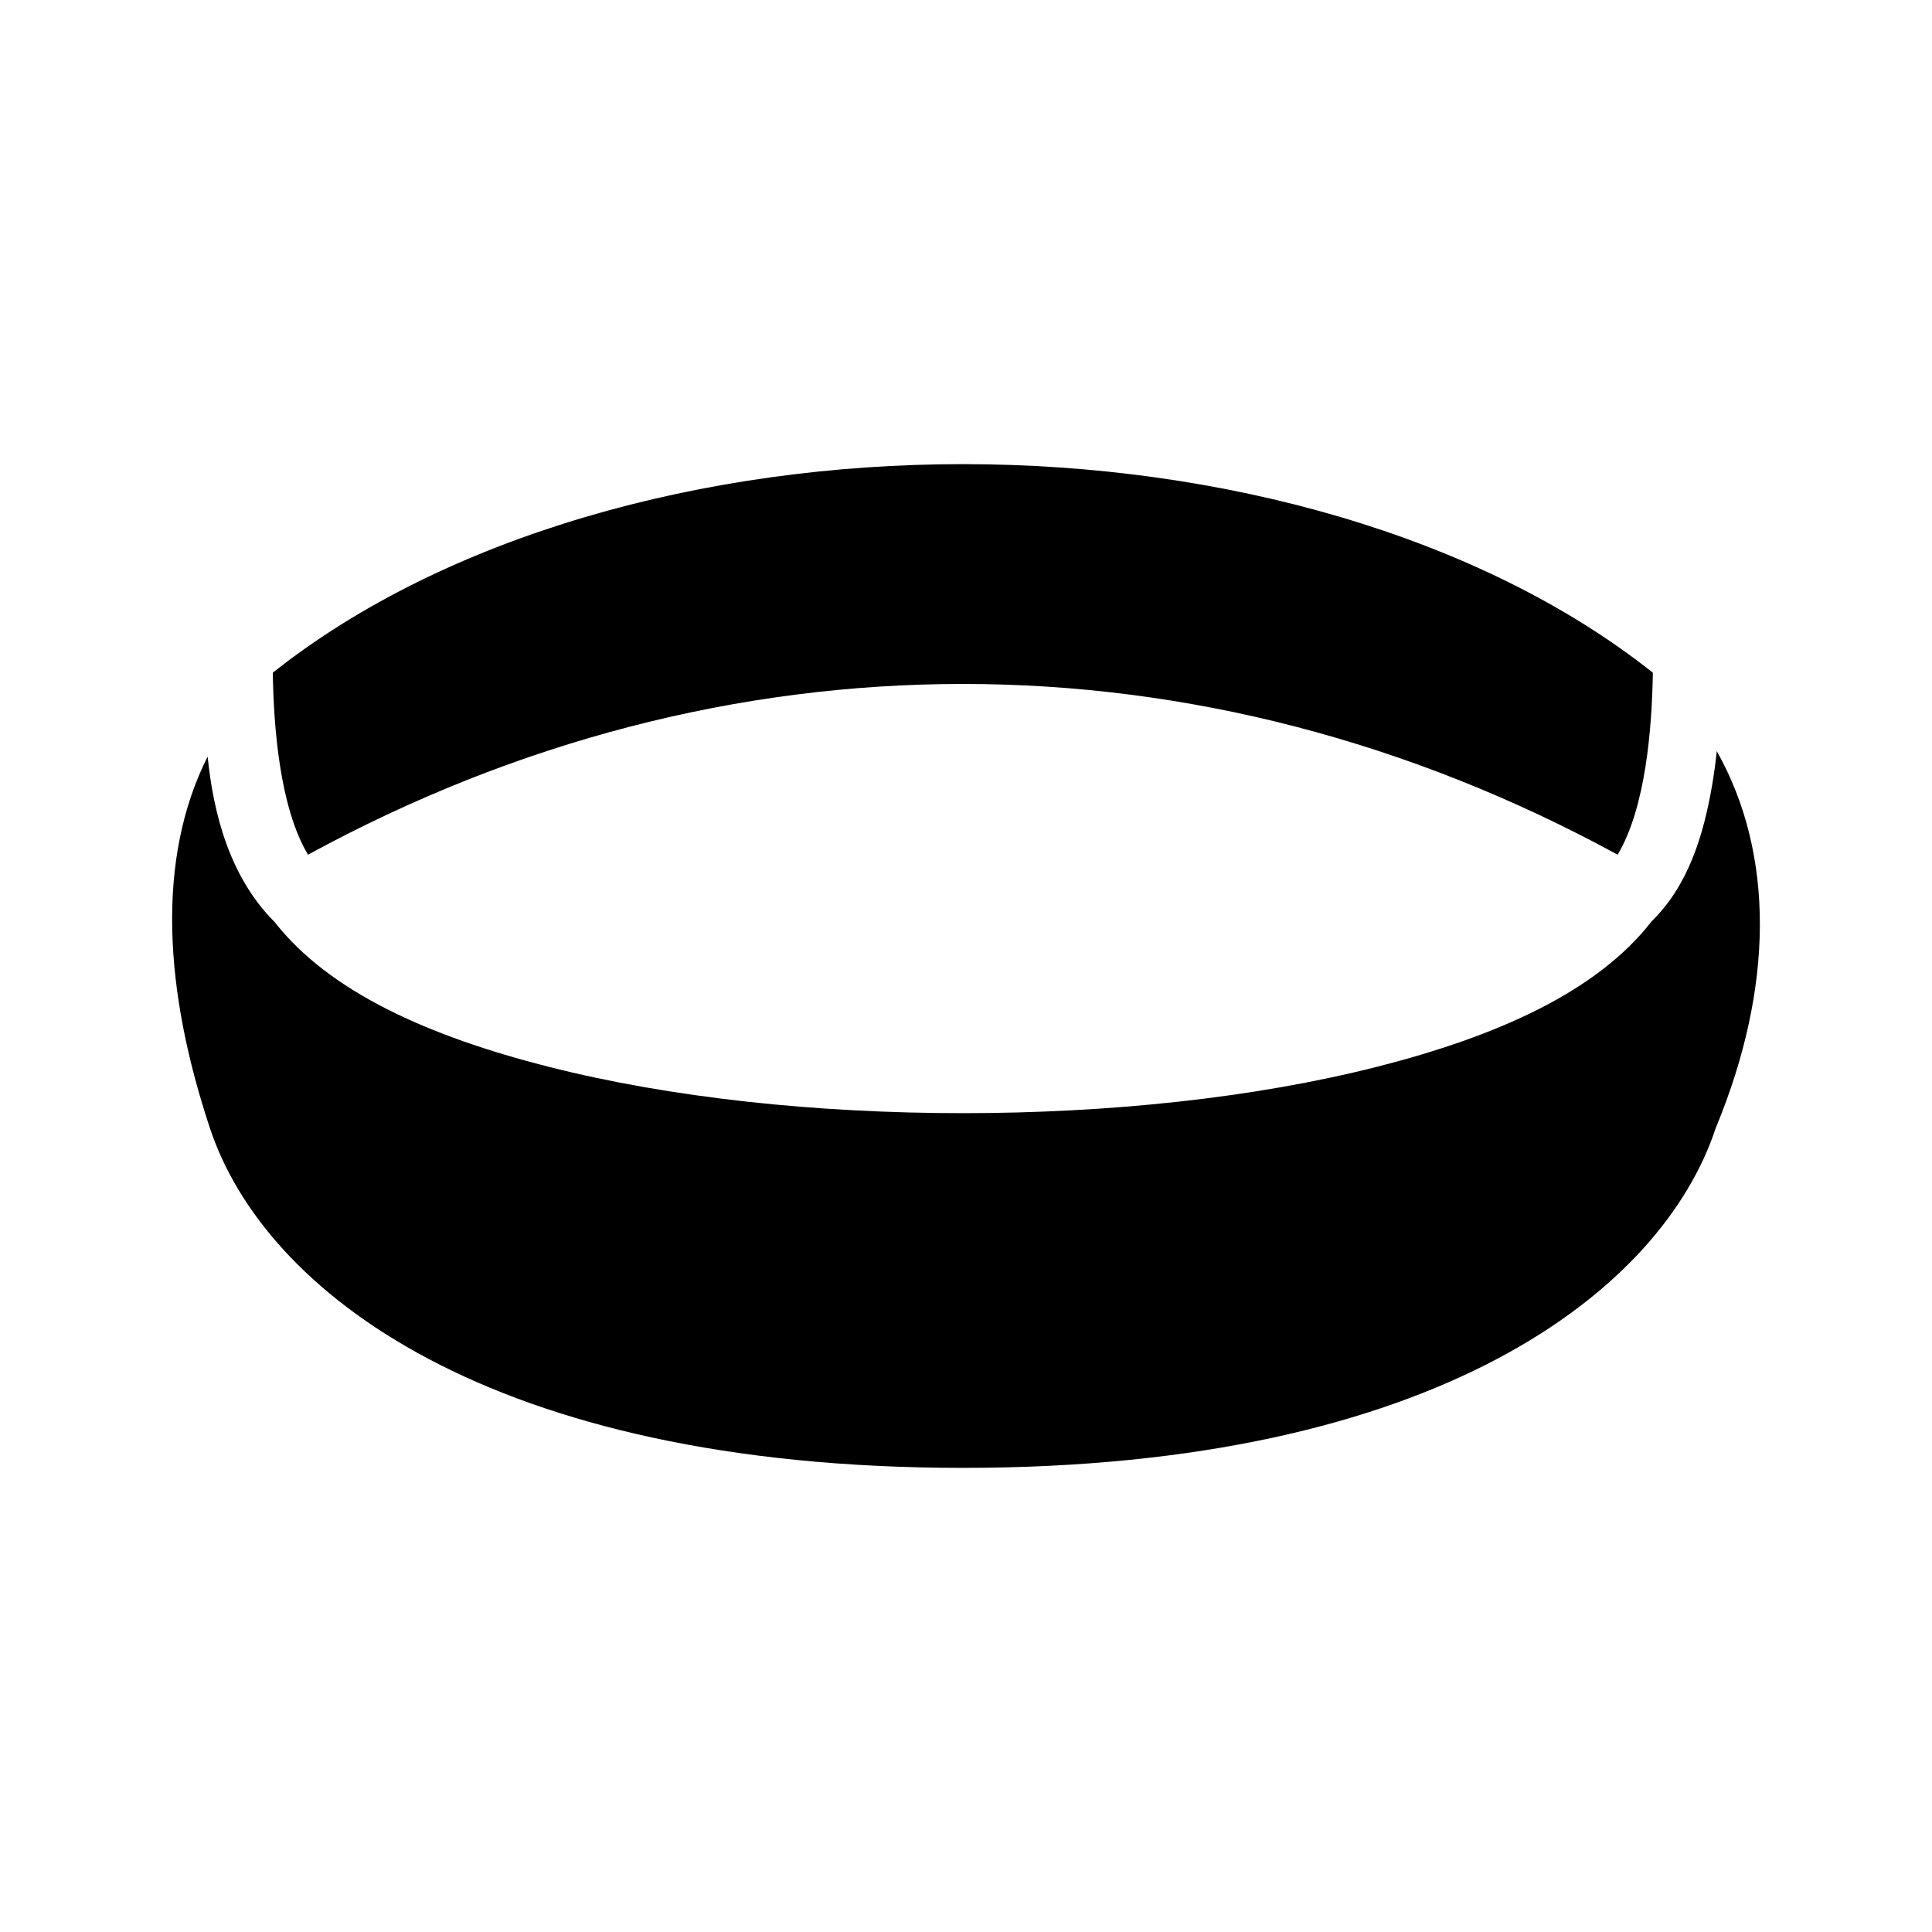
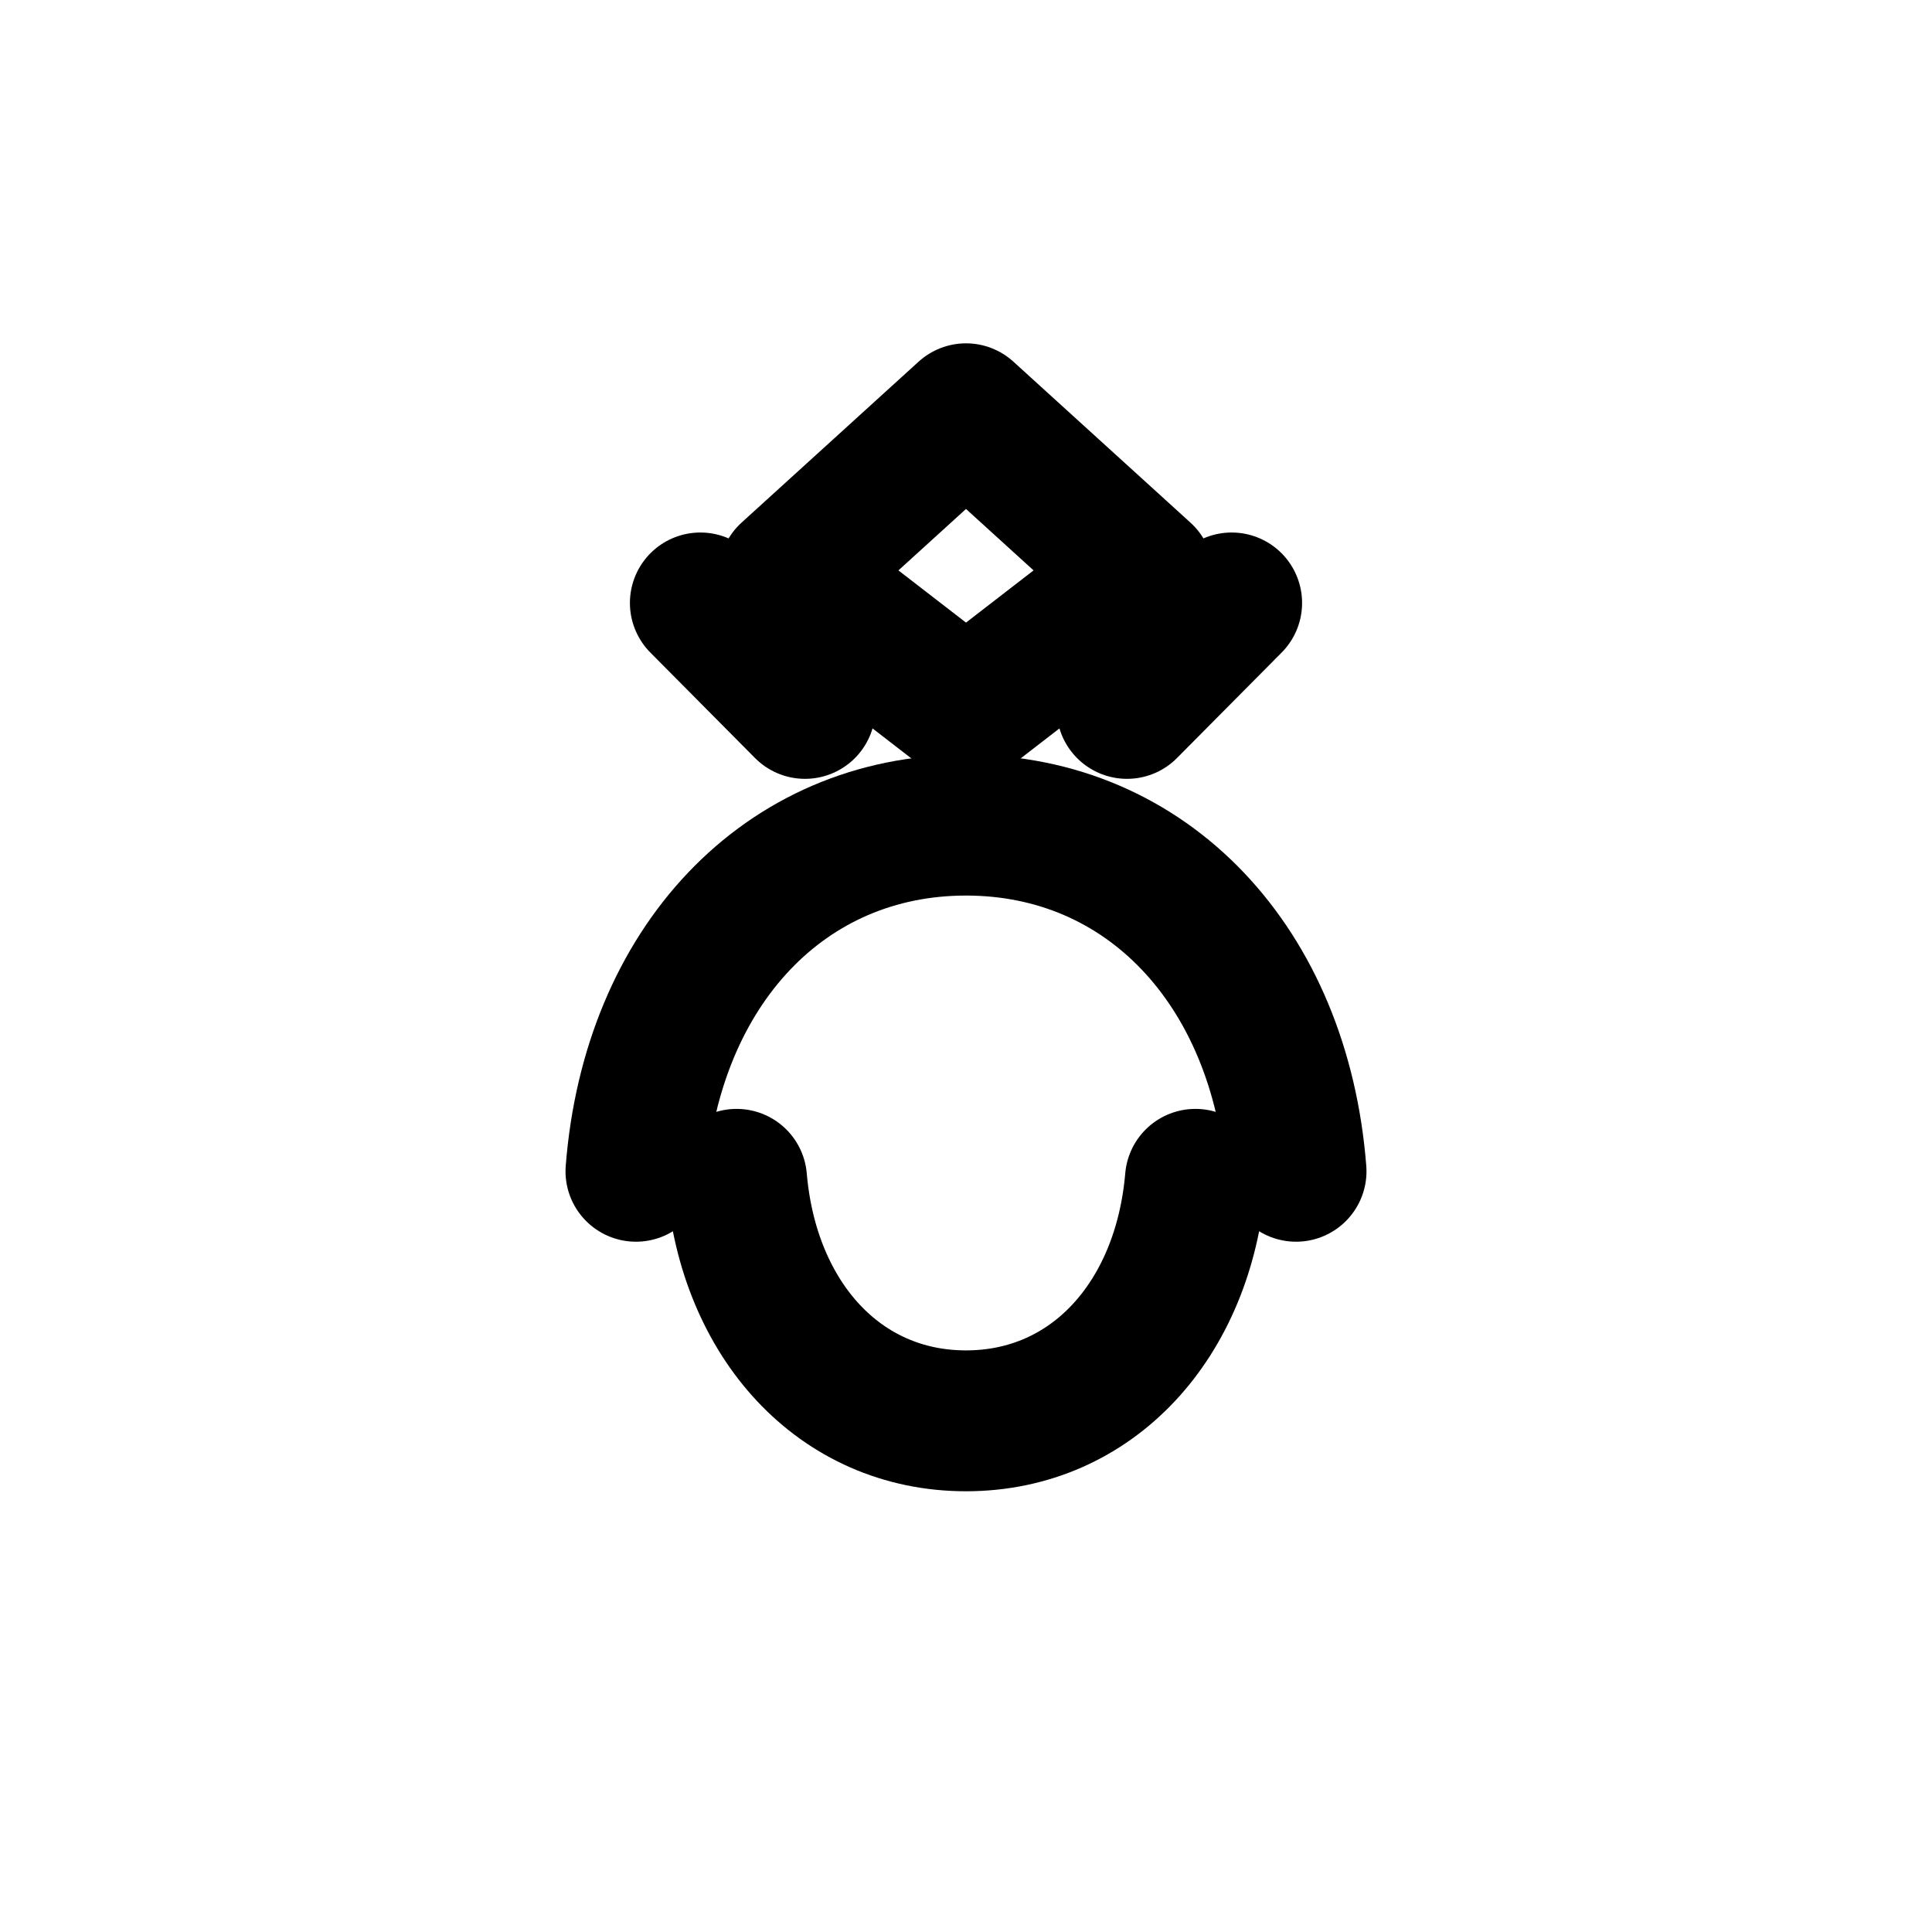
- <svg xmlns="http://www.w3.org/2000/svg" viewBox="0 0 512 512">
-   <path fill="currentColor" d="M255.157 123c-68.66 0-137.1 18.922-182.867 55.275.234 14.35 1.818 35.624 9.332 48.23 110.634-60.336 236.436-60.336 347.07 0 7.513-12.606 9.098-33.88 9.332-48.23C392.257 141.922 323.817 123 255.157 123zm199.81 76.057c-.324 2.98-.718 6.02-1.246 9.082-2.226 12.93-6.213 26.458-15.99 35.98-14.436 18.637-40.806 30.462-72.858 38.603C332.392 290.973 293.79 295 255.157 295c-38.632 0-77.235-4.028-109.715-12.277-31.907-8.104-58.17-19.868-72.648-38.36-11.983-11.982-16.234-28.786-17.77-43.857-13.73 27.256-11.503 62.122.672 98.648C69.988 342.03 129.406 389 255.156 389c125.75 0 185.17-46.97 199.462-89.846l.1-.297.12-.287c15.134-36.712 15.61-71.983.13-99.513z" />
+ <svg xmlns="http://www.w3.org/2000/svg" width="24" height="24" viewBox="0 0 24 24" fill="none">
+   <path d="M7.9 14.55c.2-2.55 1.85-4.3 4.1-4.3s3.9 1.75 4.1 4.3" stroke="currentColor" stroke-width="1.75" stroke-linecap="round" stroke-linejoin="round" />
+   <path d="M9.15 14.65c.15 1.75 1.28 3 2.85 3s2.7-1.25 2.85-3" stroke="currentColor" stroke-width="1.75" stroke-linecap="round" stroke-linejoin="round" />
+   <path d="M10 8.8 8.7 7.49" stroke="currentColor" stroke-width="1.75" stroke-linecap="round" stroke-linejoin="round" />
+   <path d="M14 8.8 15.3 7.49" stroke="currentColor" stroke-width="1.75" stroke-linecap="round" stroke-linejoin="round" />
+   <path d="M12 5.14 14.2 7.14 12 8.84 9.8 7.14Z" stroke="currentColor" stroke-width="1.75" stroke-linecap="round" stroke-linejoin="round" />
</svg>
